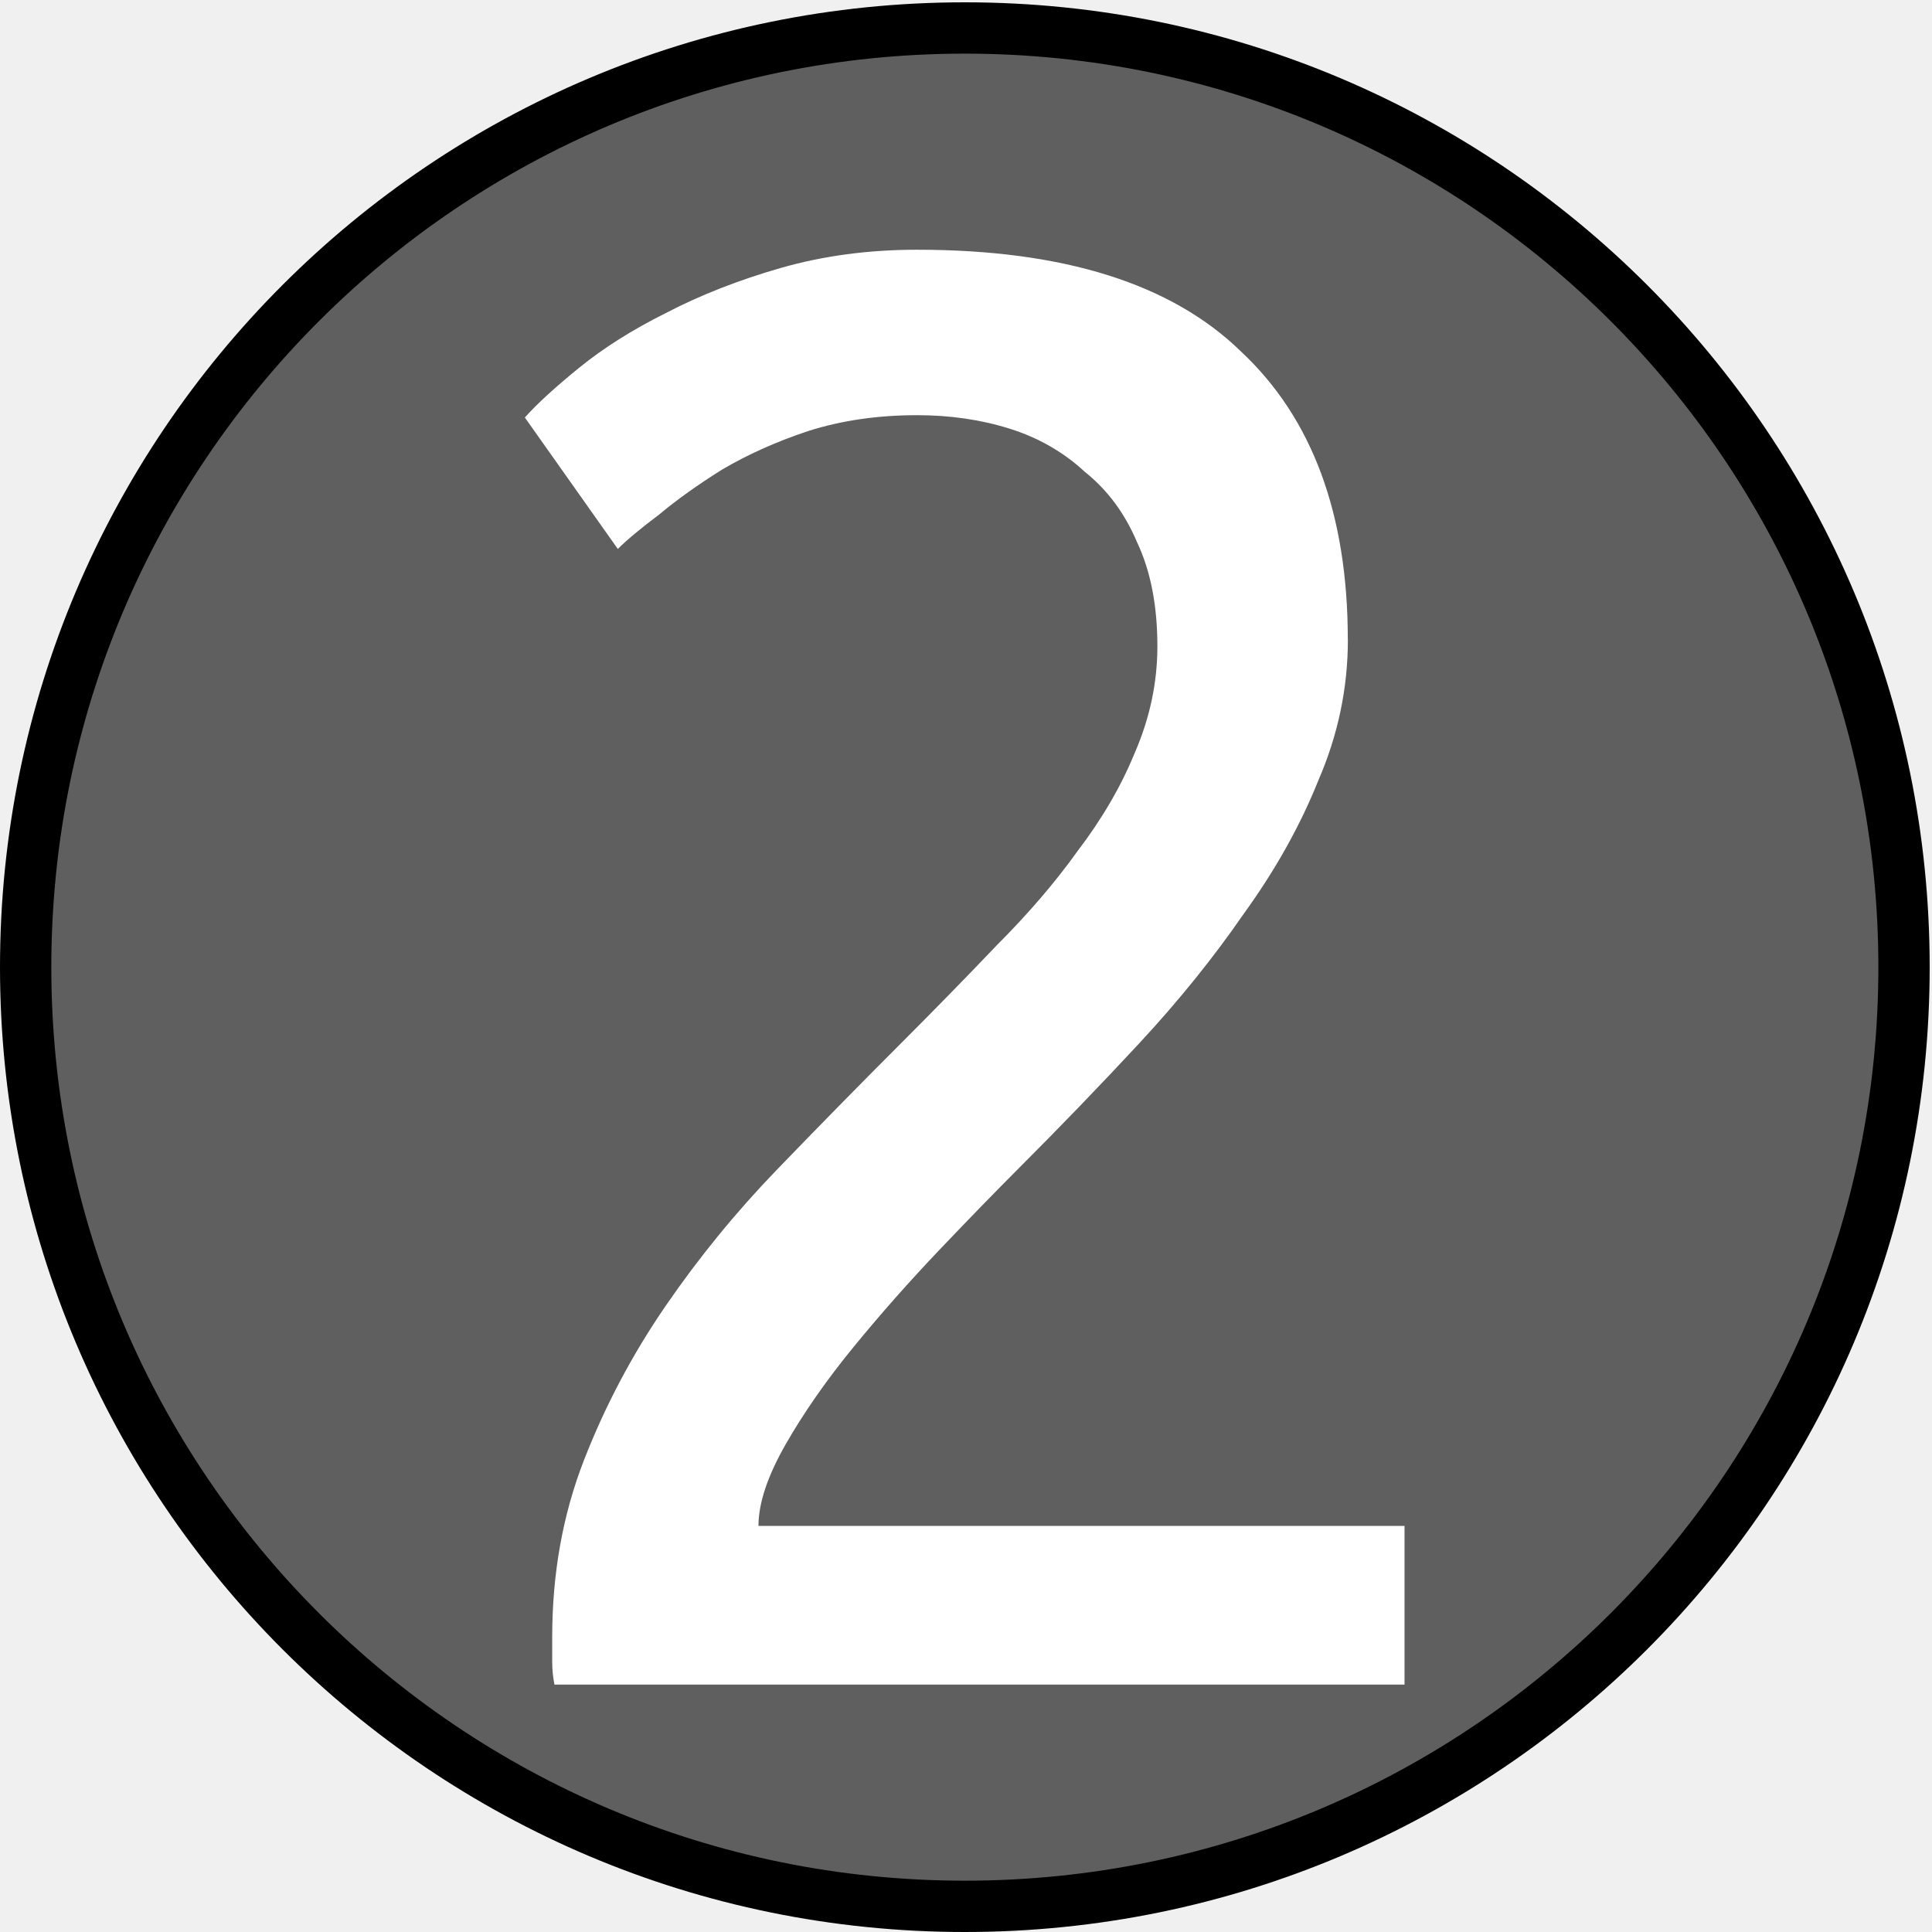
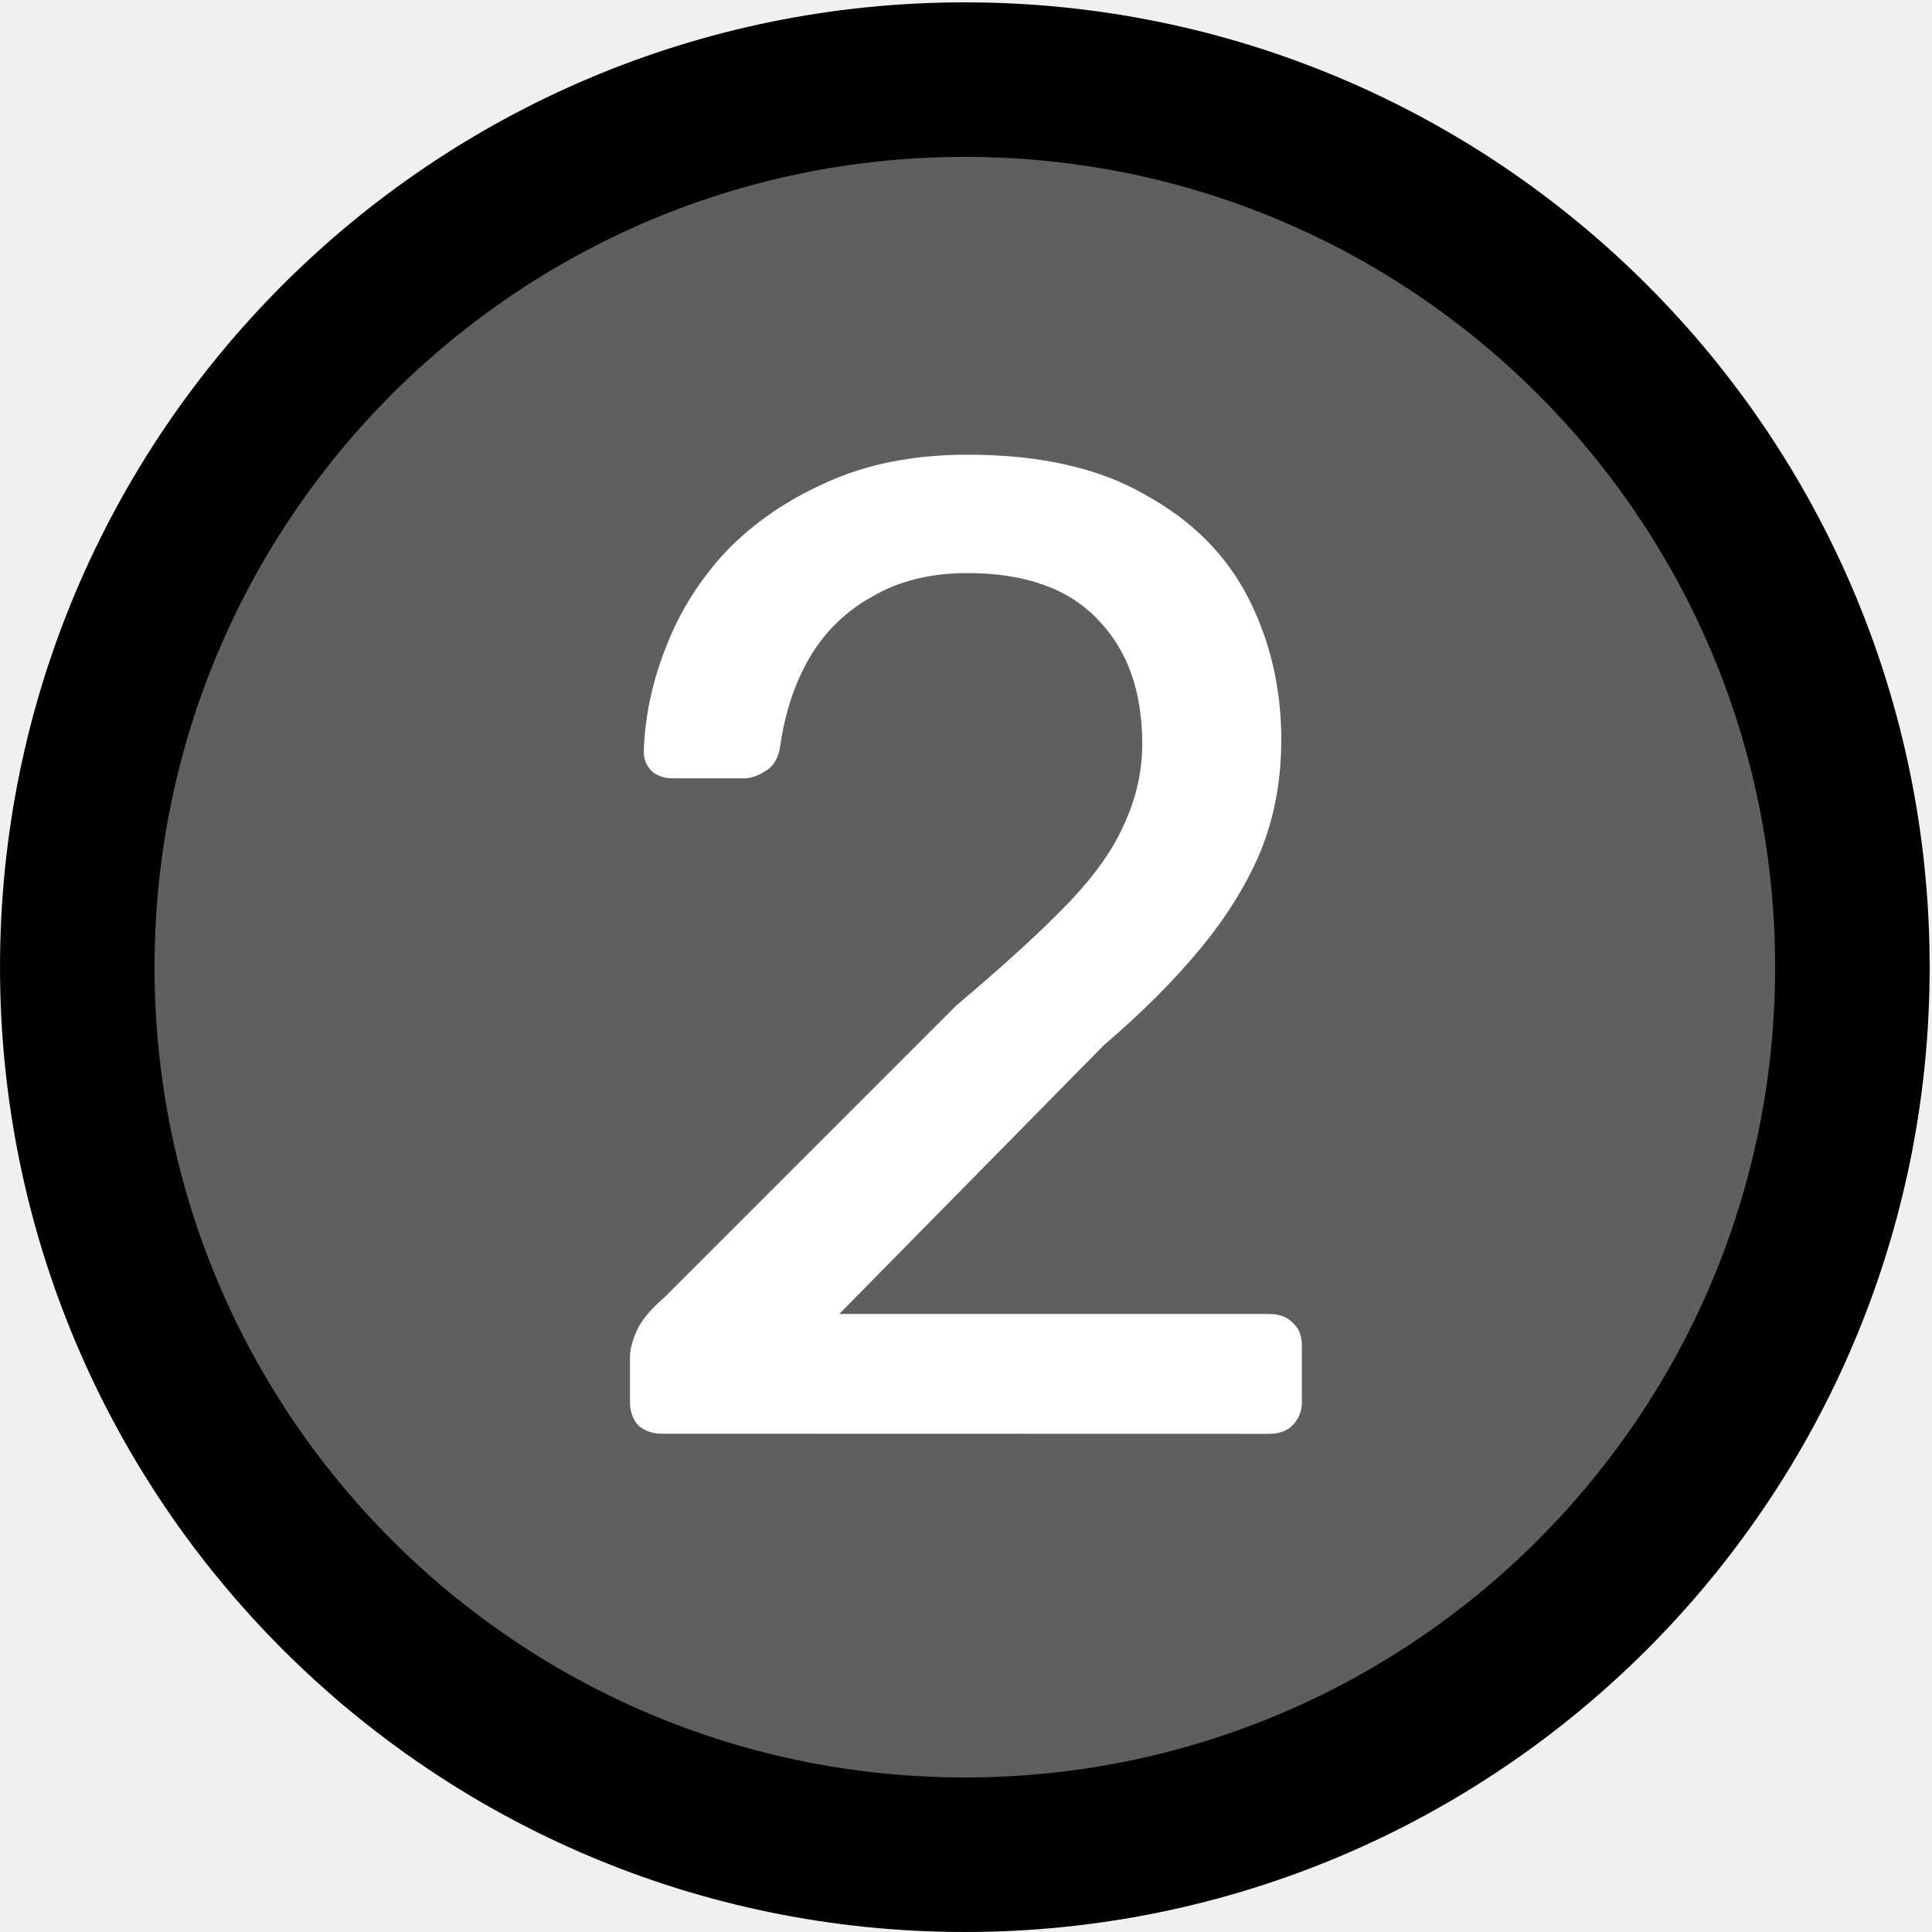
<svg xmlns="http://www.w3.org/2000/svg" width="25" height="25" viewBox="0 0 25 25" id="svg2" version="1.1">
  <defs id="defs4" />
  <g id="layer1" style="opacity:1">
-     <g id="button">
-       <circle r="12.153" cx="12.485" cy="12.515" id="path4170-0-8-4-6" style="color:#000000;display:inline;overflow:visible;visibility:visible;opacity:1;fill:#000000;fill-opacity:0.603;fill-rule:evenodd;stroke:#000000;stroke-width:0.664;stroke-linecap:butt;stroke-linejoin:miter;stroke-miterlimit:4;stroke-dasharray:none;stroke-dashoffset:0;stroke-opacity:1;marker:none;enable-background:accumulate" />
-       <g transform="translate(-25.96347,0.7034799)" id="text923-1" style="font-style:normal;font-variant:normal;font-weight:normal;font-stretch:normal;font-size:40px;line-height:125%;font-family:'Ubuntu Mono';-inkscape-font-specification:'Ubuntu Mono';letter-spacing:0px;word-spacing:0px;opacity:1;fill:#ffffff;fill-opacity:1;stroke:none;stroke-width:1px;stroke-linecap:butt;stroke-linejoin:miter;stroke-opacity:1" aria-label="2">
-         <path id="path985" style="font-size:29.333px;fill:#ffffff" d="m 43.405,7.573 q 0,0.939 -0.381,1.819 -0.352,0.88 -0.968,1.731 -0.587,0.851 -1.349,1.672 -0.763,0.821 -1.555,1.613 -0.44,0.44 -1.027,1.056 -0.587,0.616 -1.115,1.261 -0.528,0.645 -0.88,1.261 -0.352,0.616 -0.352,1.056 h 8.36 v 2.053 h -11 q -0.029,-0.147 -0.029,-0.293 0,-0.176 0,-0.323 0,-1.232 0.411,-2.288 0.411,-1.056 1.056,-1.995 0.645,-0.939 1.437,-1.76 0.821,-0.851 1.613,-1.643 0.645,-0.645 1.232,-1.261 0.616,-0.616 1.056,-1.232 0.469,-0.616 0.733,-1.261 0.293,-0.675 0.293,-1.379 0,-0.792 -0.264,-1.349 -0.235,-0.557 -0.675,-0.909 -0.411,-0.381 -0.968,-0.557 -0.557,-0.176 -1.203,-0.176 -0.763,0 -1.408,0.205 -0.616,0.205 -1.115,0.499 -0.469,0.293 -0.821,0.587 -0.352,0.264 -0.528,0.44 l -1.203,-1.701 q 0.235,-0.264 0.704,-0.645 0.469,-0.381 1.115,-0.704 0.675,-0.352 1.496,-0.587 0.821,-0.235 1.76,-0.235 2.845,0 4.195,1.32 1.379,1.291 1.379,3.725 z" />
-       </g>
+     <g id="button" transform="matrix(0.9450276,0,0,0.9450276,0.6863033,0.6880075)" style="stroke-width:1.058">
+       <circle r="12.153" cx="12.485" cy="12.515" id="path4170-0-8-4-6" style="color:#000000;display:inline;overflow:visible;visibility:visible;opacity:1;fill:#000000;fill-opacity:0.603;fill-rule:evenodd;stroke:#000000;stroke-width:2.116;stroke-linecap:butt;stroke-linejoin:miter;stroke-miterlimit:4;stroke-dasharray:none;stroke-dashoffset:0;stroke-opacity:1;marker:none;enable-background:accumulate" />
+       <path d="m 8.334,18.903 q -0.189,0 -0.321,-0.113 -0.113,-0.132 -0.113,-0.321 v -0.603 q 0,-0.17 0.094,-0.377 0.094,-0.207 0.377,-0.452 L 12.369,13.039 q 0.962,-0.811 1.508,-1.376 0.566,-0.584 0.792,-1.112 0.245,-0.528 0.245,-1.094 0,-1.075 -0.603,-1.697 -0.603,-0.641 -1.791,-0.641 -0.754,0 -1.301,0.321 Q 10.672,7.741 10.352,8.288 10.05,8.816 9.956,9.495 9.918,9.74 9.748,9.834 9.597,9.929 9.465,9.929 H 8.485 q -0.17,0 -0.283,-0.094 Q 8.089,9.721 8.089,9.57 8.108,8.854 8.391,8.137 8.674,7.402 9.22,6.818 9.786,6.233 10.597,5.875 q 0.83,-0.377 1.923,-0.377 1.489,0 2.432,0.547 0.962,0.528 1.414,1.414 0.452,0.886 0.452,1.942 0,0.83 -0.283,1.527 -0.283,0.679 -0.83,1.339 -0.528,0.641 -1.32,1.32 l -3.62,3.677 h 5.882 q 0.207,0 0.321,0.113 0.132,0.113 0.132,0.321 v 0.773 q 0,0.189 -0.132,0.321 -0.113,0.113 -0.321,0.113 z" id="text1" style="font-size:18.854px;font-family:Rubik;-inkscape-font-specification:'Rubik, @wght=400';font-variation-settings:'wght' 400;fill:#ffffff;stroke-width:0;stroke-linecap:round;stroke-linejoin:round;paint-order:markers fill stroke" aria-label="2" />
    </g>
  </g>
</svg>
